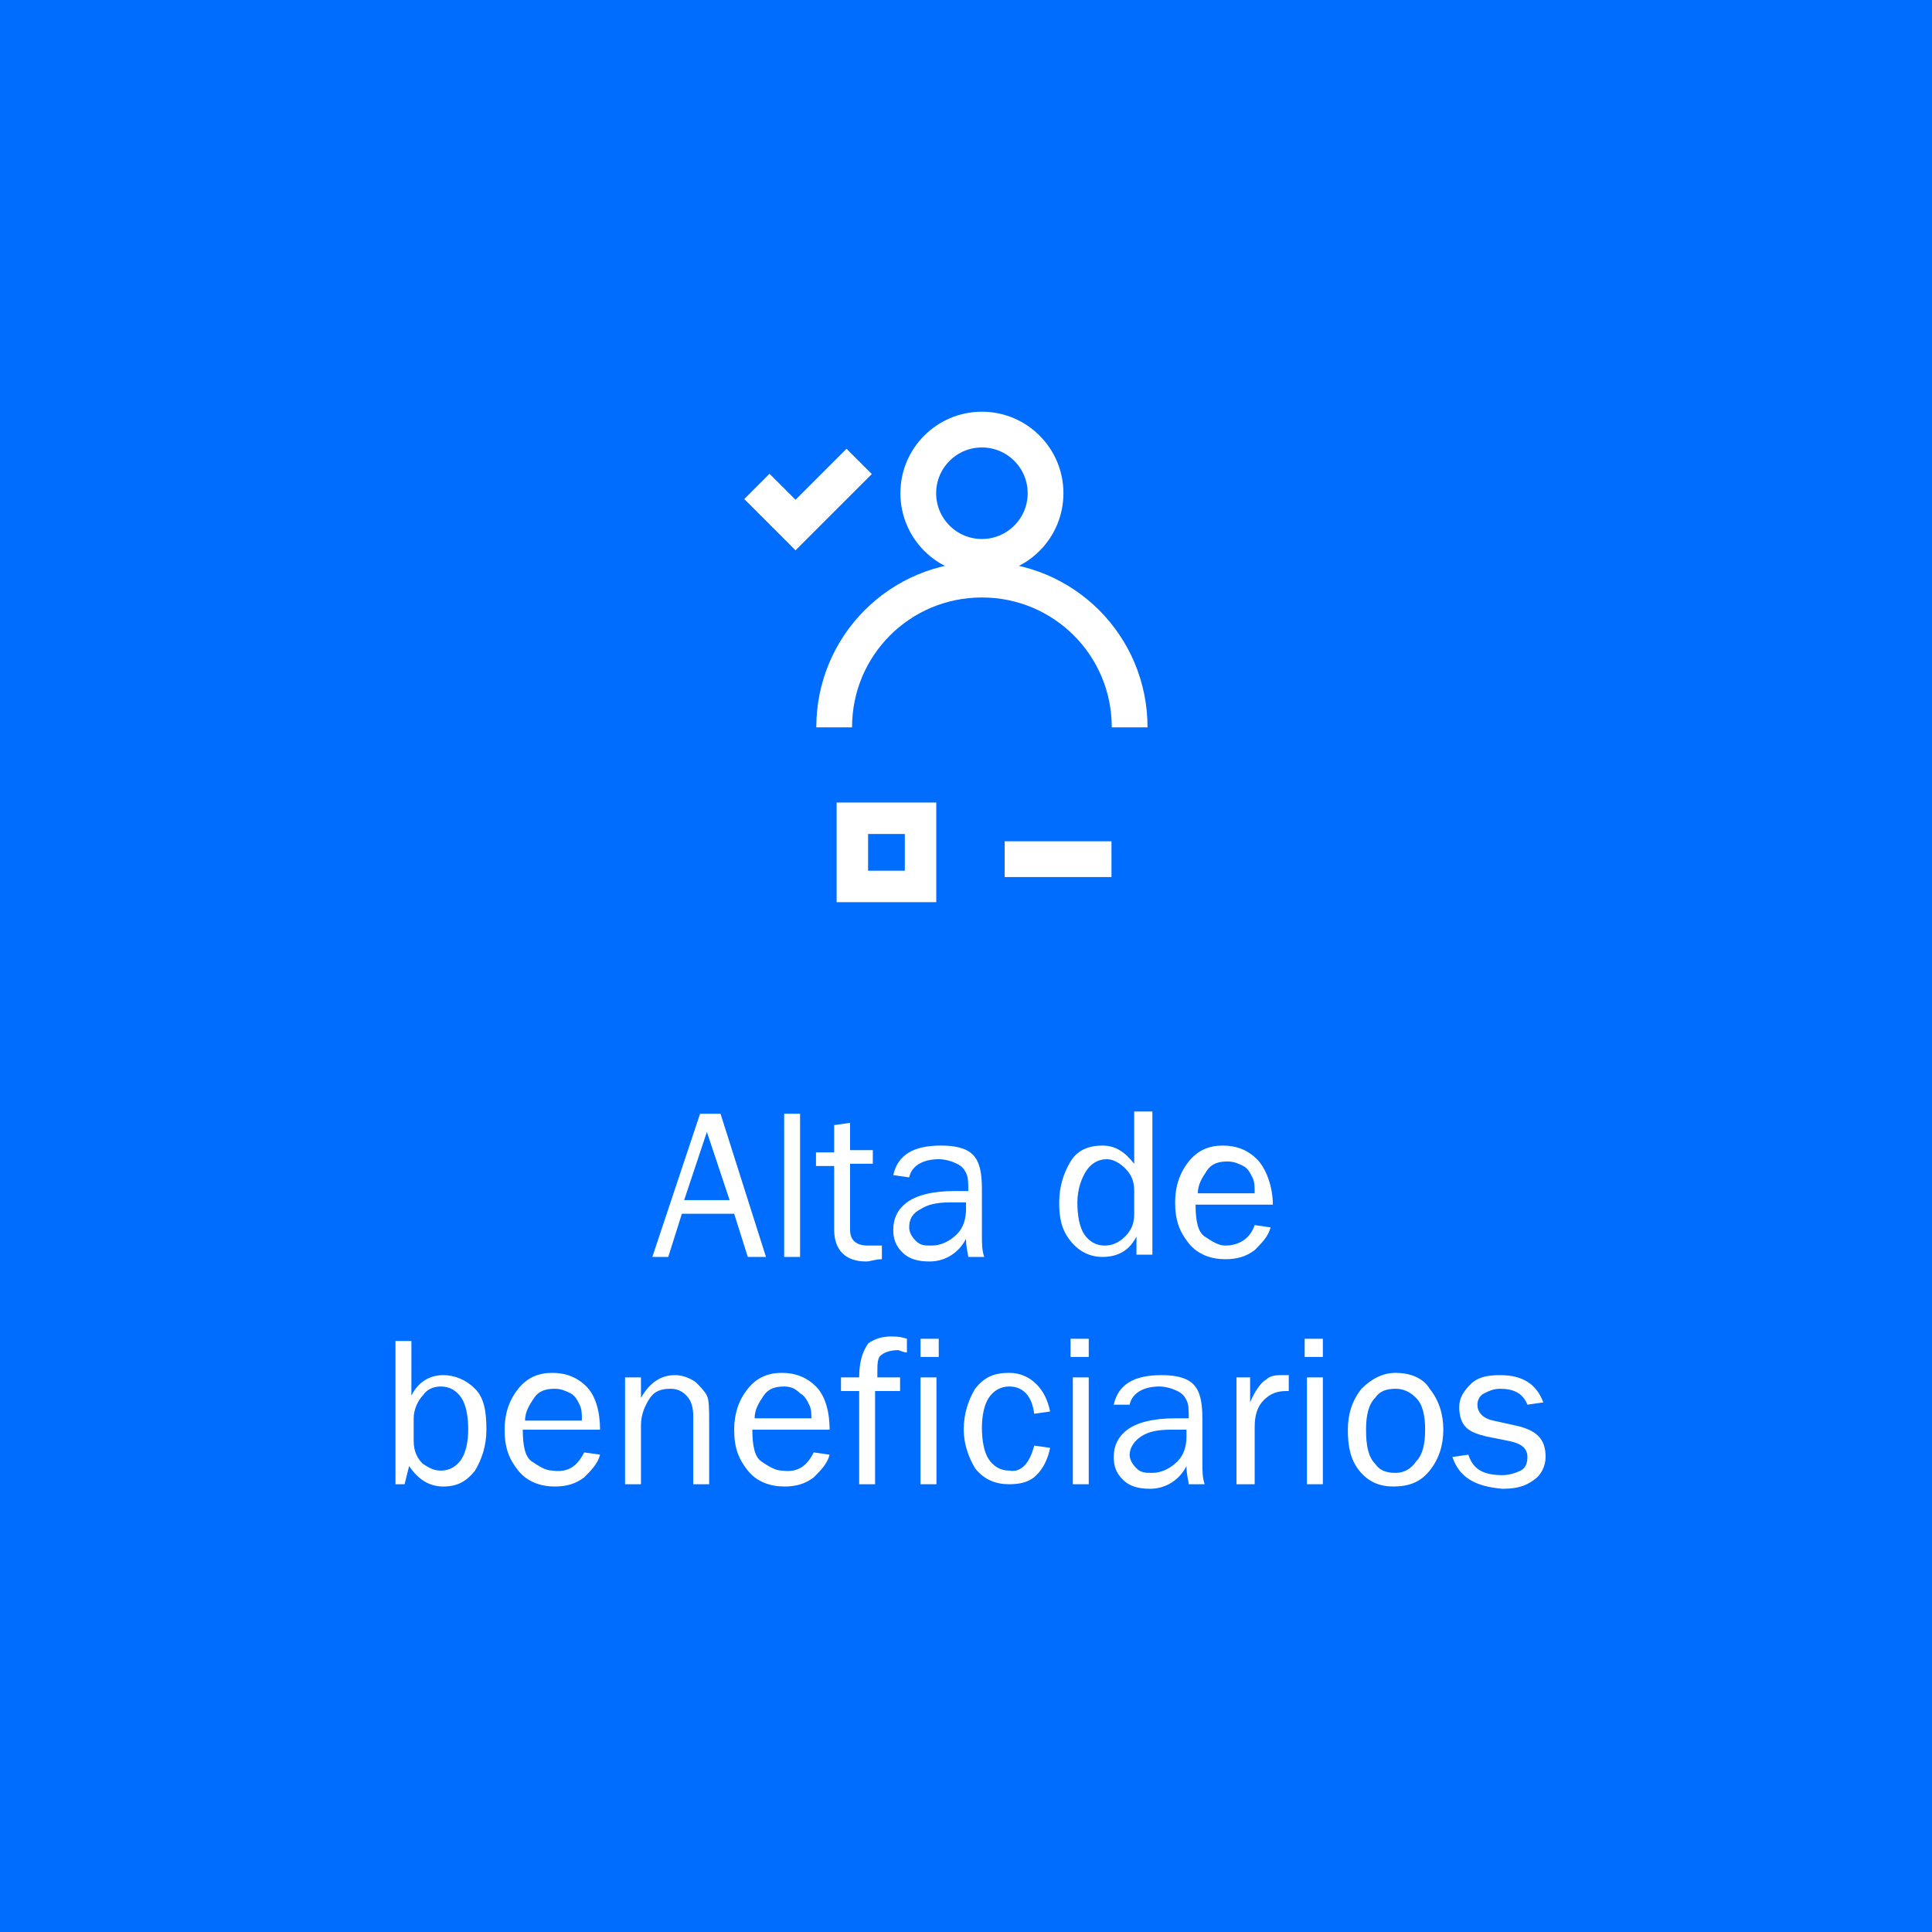
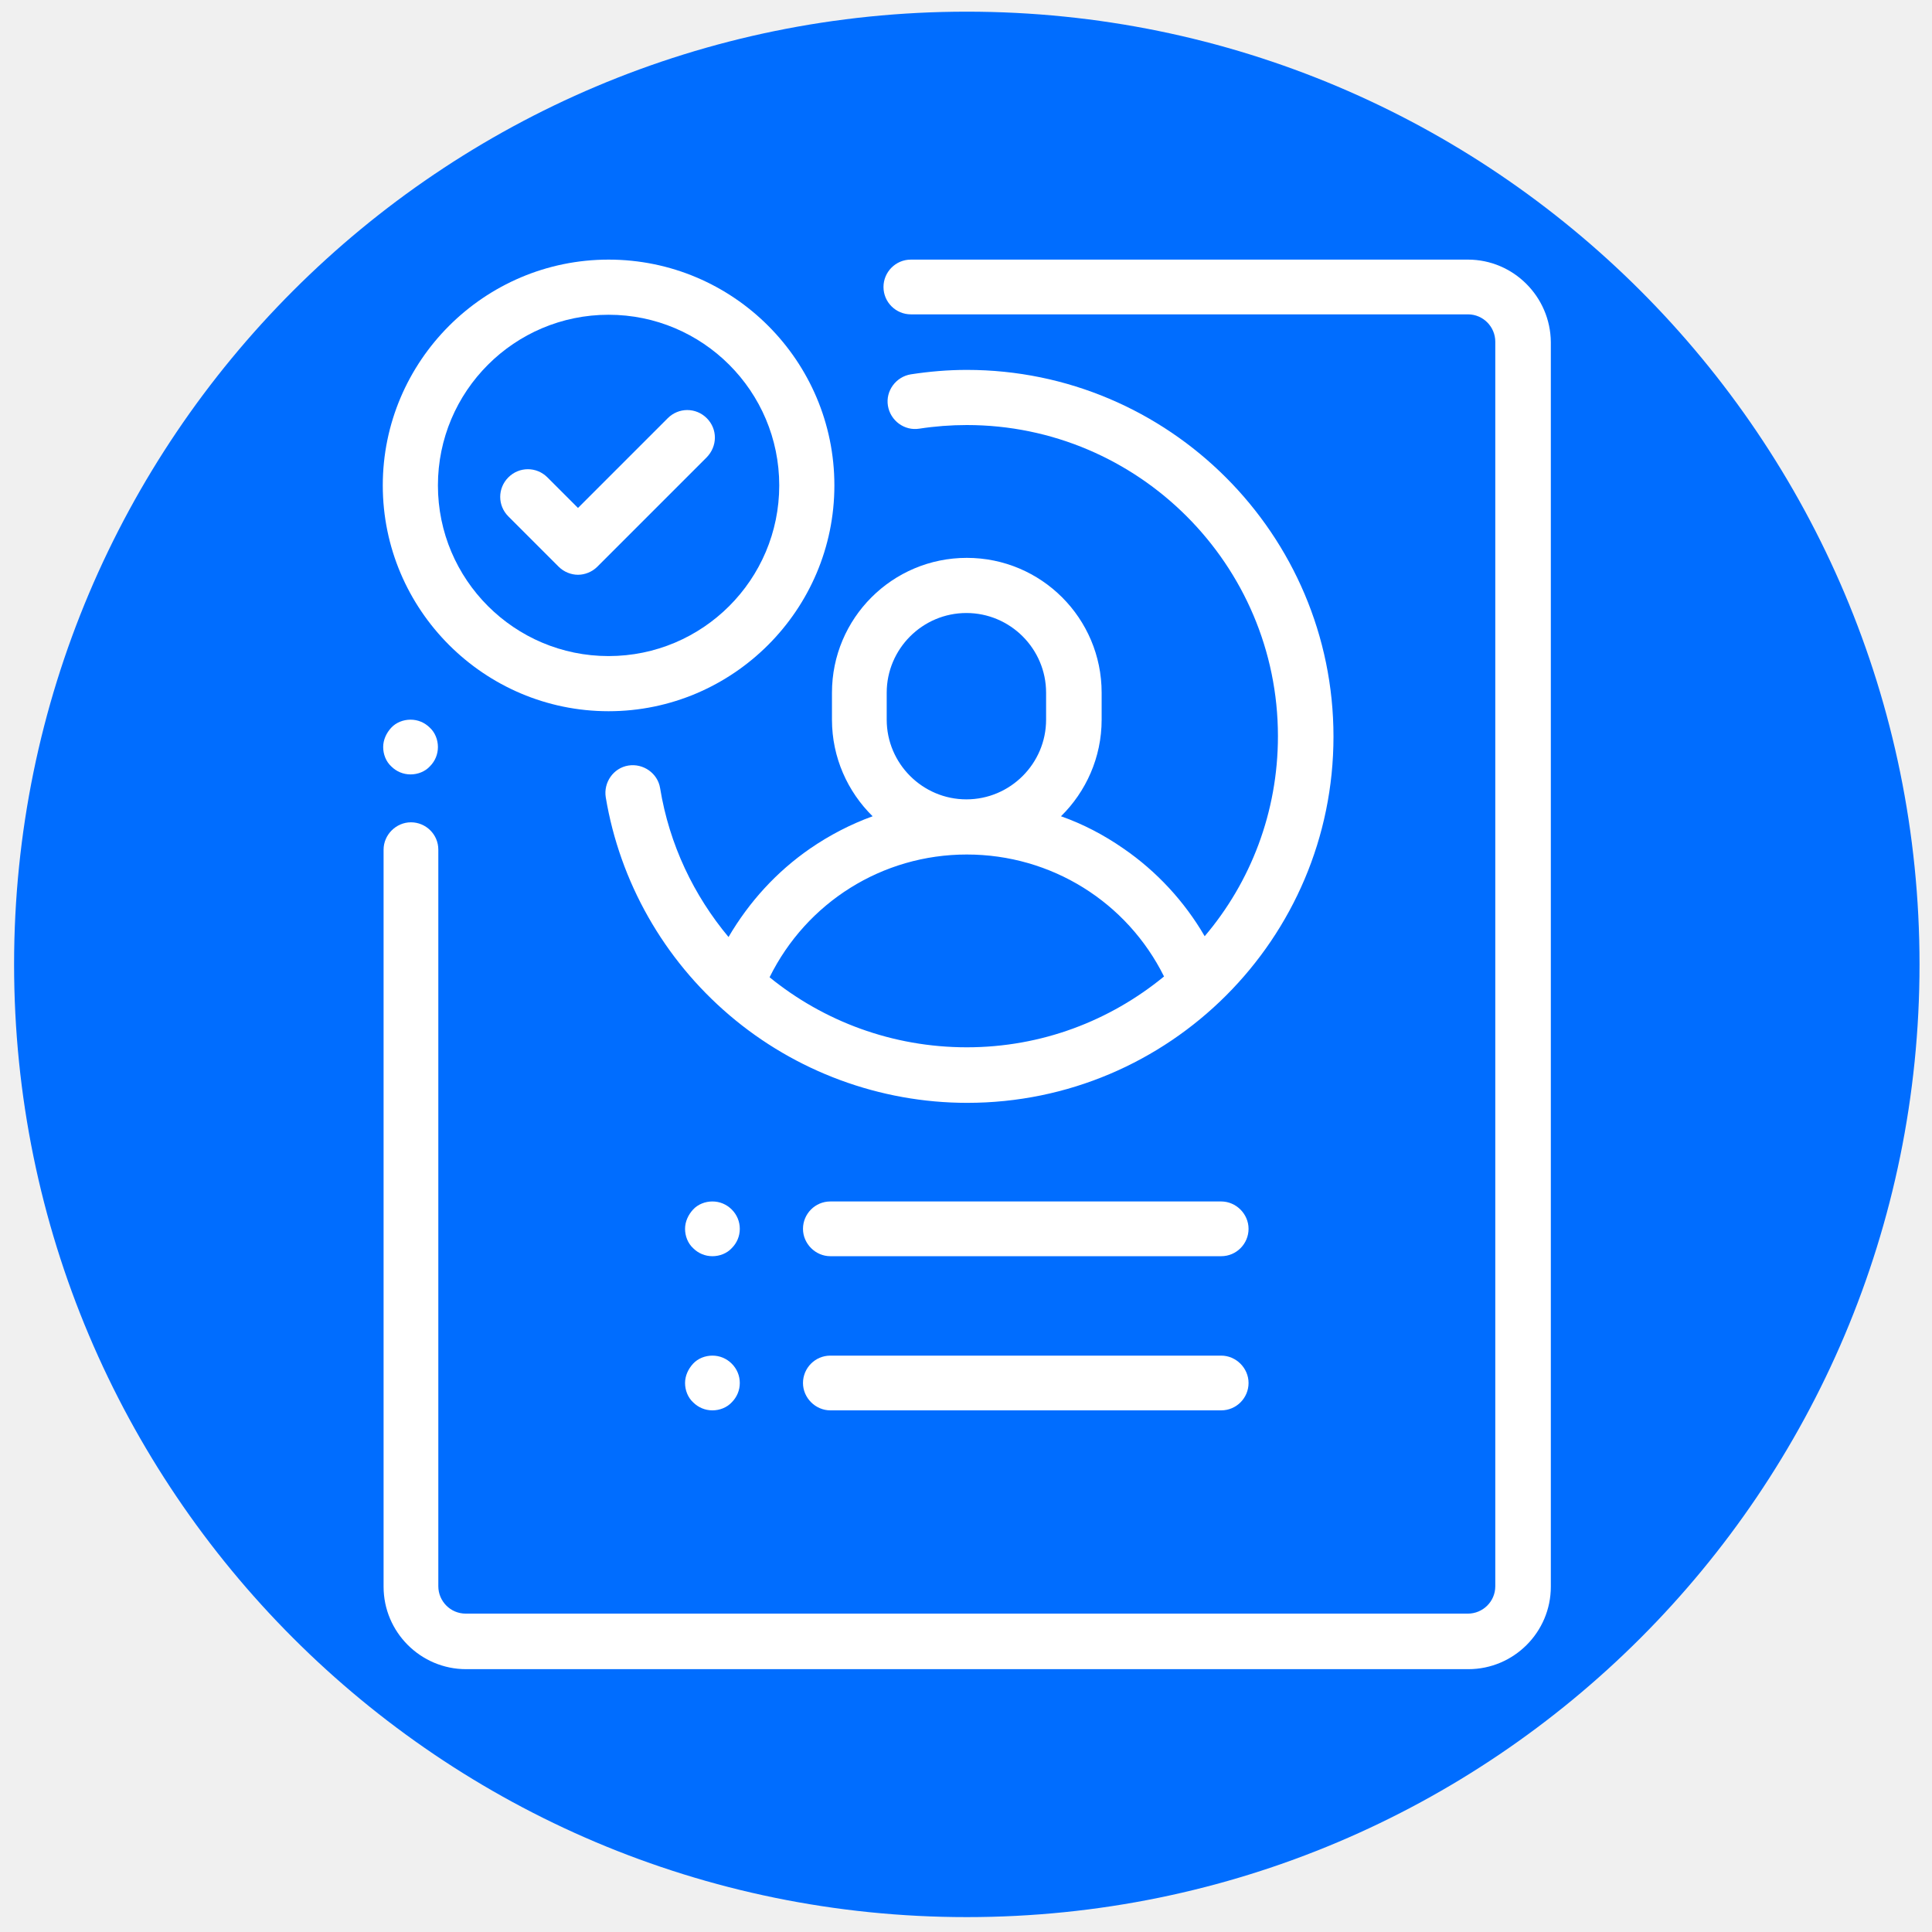
- <svg xmlns="http://www.w3.org/2000/svg" version="1.1" id="Capa_1" x="0px" y="0px" viewBox="0 0 85 85" style="enable-background:new 0 0 85 85;" xml:space="preserve">
+ <svg xmlns="http://www.w3.org/2000/svg" version="1.1" id="Capa_1" x="0px" y="0px" viewBox="0 0 480 480" style="enable-background:new 0 0 480 480;" xml:space="preserve">
  <style type="text/css">
	.st0{fill:#006DFF;}
- 	.st1{fill:none;stroke:#FFFFFF;stroke-width:1.573;stroke-miterlimit:10;}
- 	.st2{fill:none;stroke:#FFFFFF;stroke-width:1.384;stroke-miterlimit:10;}
- 	.st3{fill:#FFFFFF;}
+ 	.st1{fill:#FFFFFF;}
</style>
+   <circle class="st0" cx="240.2" cy="239.6" r="236.7" />
  <g>
-     <rect class="st0" width="85" height="85" />
    <g>
      <g>
-         <g>
-           <line class="st1" x1="44.2" y1="37.8" x2="48.9" y2="37.8" />
-           <rect x="37.5" y="36" class="st2" width="3" height="3" />
-         </g>
-         <g>
-           <polyline class="st1" points="37.8,20.3 35,23.1 33.3,21.4     " />
-         </g>
-         <circle class="st1" cx="43.2" cy="21.7" r="2.8" />
-         <path class="st1" d="M36.7,32c0-3.6,2.9-6.5,6.5-6.5s6.5,2.9,6.5,6.5" />
+         <path class="st1" d="M106.8,180.8c-1.3-1.3-3-2-4.8-2s-3.6,0.7-4.8,2s-2,3-2,4.8c0,1.8,0.7,3.6,2,4.8c1.3,1.3,3,2,4.8,2     s3.6-0.7,4.8-2c1.3-1.3,2-3,2-4.8C108.8,183.8,108.1,182,106.8,180.8z" />
      </g>
+     </g>
+     <g>
      <g>
-         <path class="st3" d="M33.7,55.3h-0.8l-0.6-1.9h-2.3l-0.6,1.9h-0.7l2.1-6.3h0.9L33.7,55.3z M32.1,52.8l-1-3l-1,3H32.1z" />
-         <path class="st3" d="M35.2,55.3h-0.7v-6.3h0.7V55.3z" />
-         <path class="st3" d="M38.8,54.8v0.6c-0.3,0-0.5,0.1-0.7,0.1c-0.9,0-1.4-0.5-1.4-1.4v-2.8h-0.8v-0.6h0.8l0-1.2l0.7-0.1v1.2h1v0.6     h-1v2.9c0,0.5,0.3,0.7,0.8,0.7C38.4,54.8,38.6,54.8,38.8,54.8z" />
-         <path class="st3" d="M43.3,55.3h-0.7c0-0.1-0.1-0.4-0.1-0.8c-0.3,0.6-0.9,1-1.6,1c-0.5,0-0.9-0.1-1.2-0.4c-0.3-0.3-0.4-0.6-0.4-1     c0-0.5,0.2-0.9,0.6-1.2c0.4-0.3,1.1-0.5,2.1-0.5c0.1,0,0.3,0,0.6,0c0-0.4,0-0.6-0.1-0.8c-0.1-0.2-0.2-0.3-0.4-0.4     S41.6,51,41.3,51c-0.7,0-1.2,0.3-1.3,0.8l-0.7-0.1c0.2-0.9,0.9-1.3,2.1-1.3c0.6,0,1.1,0.1,1.4,0.4c0.3,0.3,0.4,0.8,0.4,1.5v2     C43.2,54.7,43.2,55,43.3,55.3z M42.5,52.9c-0.3,0-0.5,0-0.7,0c-0.6,0-1,0.1-1.3,0.3C40.1,53.4,40,53.7,40,54     c0,0.2,0.1,0.4,0.3,0.6c0.2,0.2,0.4,0.2,0.7,0.2c0.4,0,0.8-0.2,1.1-0.5c0.3-0.3,0.4-0.7,0.4-1.1C42.5,53.2,42.5,53.1,42.5,52.9z" />
-         <path class="st3" d="M50.7,48.9v6.3H50v-0.8c-0.3,0.6-0.8,0.9-1.5,0.9c-0.5,0-1-0.2-1.4-0.7s-0.5-1-0.5-1.7     c0-0.7,0.2-1.3,0.5-1.8s0.8-0.7,1.4-0.7c0.6,0,1,0.3,1.4,0.8v-2.3H50.7z M49.9,52.4c0-0.4-0.1-0.7-0.4-1C49.3,51.2,49,51,48.7,51     c-0.4,0-0.7,0.2-0.9,0.5c-0.2,0.3-0.4,0.8-0.4,1.4c0,0.6,0.1,1.1,0.3,1.4c0.2,0.3,0.5,0.5,0.9,0.5c0.3,0,0.6-0.1,0.9-0.4     c0.3-0.3,0.4-0.6,0.4-1V52.4z" />
-         <path class="st3" d="M55.2,53.9l0.7,0.1c-0.1,0.4-0.4,0.7-0.7,1c-0.4,0.3-0.8,0.4-1.3,0.4c-0.6,0-1.2-0.2-1.6-0.7s-0.6-1-0.6-1.8     c0-0.7,0.2-1.3,0.6-1.8c0.4-0.5,0.9-0.7,1.5-0.7c0.6,0,1.1,0.2,1.5,0.6S56,52.2,56,53h-3.4c0,0.7,0.1,1.2,0.4,1.4     c0.3,0.2,0.6,0.4,0.9,0.4C54.5,54.8,55,54.5,55.2,53.9z M55.2,52.5c0-0.3,0-0.5-0.1-0.7c-0.1-0.2-0.2-0.4-0.4-0.5     c-0.2-0.1-0.4-0.2-0.7-0.2c-0.4,0-0.7,0.1-0.9,0.4s-0.4,0.6-0.4,1H55.2z" />
-         <path class="st3" d="M17.8,65.3h-0.4v-6.3h0.7v2.4c0.3-0.6,0.8-0.9,1.4-0.9c0.5,0,1,0.2,1.4,0.6s0.5,1,0.5,1.8     c0,0.7-0.2,1.3-0.5,1.8c-0.4,0.5-0.8,0.7-1.4,0.7c-0.6,0-1.1-0.3-1.5-0.9L17.8,65.3z M18.2,63.4c0,0.5,0.2,0.8,0.4,1     c0.3,0.2,0.5,0.3,0.8,0.3c0.4,0,0.7-0.2,0.9-0.5c0.2-0.3,0.3-0.8,0.3-1.3c0-0.6-0.1-1.1-0.3-1.4c-0.2-0.3-0.5-0.5-0.9-0.5     c-0.3,0-0.6,0.1-0.8,0.4c-0.2,0.2-0.4,0.6-0.4,1V63.4z" />
-         <path class="st3" d="M25.7,63.9l0.7,0.1c-0.1,0.4-0.4,0.7-0.7,1c-0.4,0.3-0.8,0.4-1.3,0.4c-0.6,0-1.2-0.2-1.6-0.7s-0.6-1-0.6-1.8     c0-0.7,0.2-1.3,0.6-1.8c0.4-0.5,0.9-0.7,1.5-0.7c0.6,0,1.1,0.2,1.5,0.6s0.6,1.1,0.6,1.9H23c0,0.7,0.1,1.2,0.4,1.4     c0.3,0.2,0.6,0.4,0.9,0.4C25,64.8,25.4,64.5,25.7,63.9z M25.6,62.5c0-0.3,0-0.5-0.1-0.7c-0.1-0.2-0.2-0.4-0.4-0.5     c-0.2-0.1-0.4-0.2-0.7-0.2c-0.4,0-0.7,0.1-0.9,0.4s-0.4,0.6-0.4,1H25.6z" />
-         <path class="st3" d="M31.2,65.3h-0.7v-3c0-0.4-0.1-0.7-0.3-0.9c-0.2-0.2-0.4-0.3-0.7-0.3c-0.4,0-0.7,0.1-0.9,0.4     s-0.4,0.7-0.4,1.2v2.6h-0.7v-4.7h0.7v0.9c0.4-0.7,0.9-1,1.5-1c0.3,0,0.6,0.1,0.9,0.3c0.2,0.2,0.4,0.4,0.5,0.6s0.1,0.6,0.1,1.2     V65.3z" />
-         <path class="st3" d="M35.8,63.9l0.7,0.1c-0.1,0.4-0.4,0.7-0.7,1c-0.4,0.3-0.8,0.4-1.3,0.4c-0.6,0-1.2-0.2-1.6-0.7s-0.6-1-0.6-1.8     c0-0.7,0.2-1.3,0.6-1.8c0.4-0.5,0.9-0.7,1.5-0.7c0.6,0,1.1,0.2,1.5,0.6s0.6,1.1,0.6,1.9h-3.4c0,0.7,0.1,1.2,0.4,1.4     c0.3,0.2,0.6,0.4,0.9,0.4C35.1,64.8,35.5,64.5,35.8,63.9z M35.7,62.5c0-0.3,0-0.5-0.1-0.7c-0.1-0.2-0.2-0.4-0.4-0.5     C35,61.1,34.8,61,34.5,61c-0.4,0-0.7,0.1-0.9,0.4s-0.4,0.6-0.4,1H35.7z" />
-         <path class="st3" d="M39.6,60.6v0.6h-1.1v4.1h-0.7v-4.1h-0.8v-0.6h0.8c0-0.8,0.2-1.2,0.4-1.5c0.3-0.2,0.6-0.3,1-0.3     c0.2,0,0.4,0,0.7,0.1v0.6c-0.2,0-0.3-0.1-0.4-0.1c-0.3,0-0.6,0.1-0.7,0.2c-0.2,0.1-0.2,0.4-0.2,0.8v0.2H39.6z" />
-         <path class="st3" d="M41.3,58.9v0.8h-0.8v-0.8H41.3z M41.2,60.6v4.7h-0.7v-4.7H41.2z" />
-         <path class="st3" d="M45.5,63.6l0.7,0.1c-0.1,0.5-0.3,0.9-0.6,1.2c-0.3,0.3-0.7,0.4-1.2,0.4c-0.6,0-1.1-0.2-1.5-0.7     c-0.3-0.5-0.5-1.1-0.5-1.7c0-0.7,0.2-1.3,0.5-1.8c0.4-0.5,0.8-0.7,1.5-0.7c0.5,0,0.9,0.2,1.2,0.5c0.3,0.3,0.5,0.7,0.6,1.2     l-0.7,0.1c-0.1-0.8-0.5-1.2-1.1-1.2c-0.4,0-0.7,0.2-0.9,0.5c-0.2,0.3-0.3,0.8-0.3,1.3c0,0.6,0.1,1.1,0.3,1.4     c0.2,0.3,0.5,0.5,0.9,0.5C44.9,64.8,45.3,64.4,45.5,63.6z" />
-         <path class="st3" d="M47.9,58.9v0.8h-0.8v-0.8H47.9z M47.9,60.6v4.7h-0.7v-4.7H47.9z" />
-         <path class="st3" d="M53,65.3h-0.7c0-0.1-0.1-0.4-0.1-0.8c-0.3,0.6-0.9,1-1.6,1c-0.5,0-0.9-0.1-1.2-0.4c-0.3-0.3-0.4-0.6-0.4-1     c0-0.5,0.2-0.9,0.6-1.2c0.4-0.3,1.1-0.5,2.1-0.5c0.1,0,0.3,0,0.6,0c0-0.4,0-0.6-0.1-0.8c-0.1-0.2-0.2-0.3-0.4-0.4S51.3,61,51,61     c-0.7,0-1.2,0.3-1.3,0.8L49,61.8c0.2-0.9,0.9-1.3,2.1-1.3c0.6,0,1.1,0.1,1.4,0.4c0.3,0.3,0.4,0.8,0.4,1.5v2     C52.9,64.7,52.9,65,53,65.3z M52.2,62.9c-0.3,0-0.5,0-0.7,0c-0.6,0-1,0.1-1.3,0.3c-0.3,0.2-0.5,0.5-0.5,0.8     c0,0.2,0.1,0.4,0.3,0.6c0.2,0.2,0.4,0.2,0.7,0.2c0.4,0,0.8-0.2,1.1-0.5c0.3-0.3,0.4-0.7,0.4-1.1C52.2,63.2,52.2,63.1,52.2,62.9z" />
-         <path class="st3" d="M55.1,65.3h-0.7v-4.7H55v1.1c0.2-0.5,0.5-0.9,0.7-1c0.2-0.2,0.5-0.2,0.7-0.2c0.1,0,0.2,0,0.3,0v0.7h-0.1     c-0.4,0-0.7,0.1-1,0.4s-0.4,0.7-0.4,1.2V65.3z" />
-         <path class="st3" d="M58.2,58.9v0.8h-0.8v-0.8H58.2z M58.2,60.6v4.7h-0.7v-4.7H58.2z" />
-         <path class="st3" d="M61.3,65.4c-0.6,0-1.1-0.2-1.5-0.7c-0.4-0.5-0.5-1.1-0.5-1.8c0-0.7,0.2-1.3,0.6-1.8c0.4-0.4,0.9-0.7,1.5-0.7     c0.6,0,1.2,0.2,1.5,0.7c0.4,0.5,0.6,1.1,0.6,1.8c0,0.7-0.2,1.3-0.6,1.8C62.5,65.2,62,65.4,61.3,65.4z M61.4,64.8     c0.4,0,0.7-0.2,0.9-0.5c0.3-0.3,0.4-0.8,0.4-1.4c0-0.6-0.1-1.1-0.4-1.4s-0.6-0.4-0.9-0.4c-0.4,0-0.7,0.1-0.9,0.4     c-0.3,0.3-0.4,0.8-0.4,1.4c0,0.7,0.1,1.2,0.4,1.5C60.7,64.7,61,64.8,61.4,64.8z" />
-         <path class="st3" d="M63.9,64.1l0.7-0.1c0.2,0.6,0.6,0.9,1.5,0.9c0.3,0,0.6-0.1,0.8-0.2c0.2-0.1,0.3-0.3,0.3-0.6     c0-0.4-0.3-0.6-0.8-0.7l-1-0.2c-0.4-0.1-0.7-0.2-0.9-0.4c-0.2-0.2-0.3-0.5-0.3-0.9c0-0.4,0.2-0.7,0.5-1c0.3-0.3,0.7-0.4,1.3-0.4     c1,0,1.6,0.4,1.9,1.2l-0.7,0.1c-0.2-0.5-0.6-0.7-1.2-0.7c-0.3,0-0.5,0.1-0.7,0.2c-0.2,0.1-0.3,0.3-0.3,0.5c0,0.3,0.2,0.6,0.7,0.7     l0.9,0.2c1,0.2,1.4,0.6,1.4,1.4c0,0.4-0.2,0.8-0.5,1c-0.4,0.3-0.8,0.4-1.4,0.4C64.9,65.4,64.2,65,63.9,64.1z" />
+         <path class="st1" d="M364.7,64.5H226.3c-3.8,0-6.8,3.1-6.8,6.8c0,3.8,3.1,6.8,6.8,6.8h138.4c3.8,0,6.8,3.1,6.8,6.8v309.2     c0,3.8-3.1,6.8-6.8,6.8h-249c-3.8,0-6.8-3.1-6.8-6.8V211.1c0-3.8-3.1-6.8-6.8-6.8s-6.8,3.1-6.8,6.8v183.1     c0,11.3,9.2,20.5,20.5,20.5h249c11.3,0,20.5-9.2,20.5-20.5V85C385.2,73.7,376,64.5,364.7,64.5z" />
+       </g>
+     </g>
+     <g>
+       <g>
+         <path class="st1" d="M240.2,91.9c-4.7,0-9.3,0.4-13.9,1.1c-3.7,0.6-6.3,4.1-5.7,7.8c0.6,3.7,4.1,6.3,7.8,5.7     c3.9-0.6,7.9-0.9,11.8-0.9c42.6,0,77.3,34.7,77.3,77.3c0,18.9-6.8,36.3-18.2,49.7c-5-8.6-11.9-16.1-20.2-21.8     c-4.9-3.4-10.1-6.1-15.5-8c6.2-6.1,10.1-14.6,10.1-24v-6.7c0-18.5-15-33.5-33.5-33.5s-33.5,15-33.5,33.5v6.7     c0,9.4,3.9,17.9,10.1,24c-5.5,2-10.7,4.7-15.5,8c-8.4,5.8-15.2,13.3-20.3,22c-8.6-10.3-14.7-22.9-17-37c-0.6-3.7-4.2-6.2-7.9-5.6     c-3.7,0.6-6.2,4.2-5.6,7.9c3.5,21,14.4,40.2,30.7,54.1c16.4,14,37.4,21.8,59.1,21.8c50.2,0,91-40.8,91-91S290.4,91.9,240.2,91.9z      M220.3,172.1c0-10.9,8.9-19.8,19.8-19.8c10.9,0,19.8,8.9,19.8,19.8v6.7c0,10.9-8.9,19.8-19.8,19.8c-10.9,0-19.8-8.9-19.8-19.8     V172.1z M240.2,260.2c-18.5,0-35.6-6.5-49-17.4c9.2-18.6,28-30.5,49-30.5c21,0,39.8,11.8,49,30.3     C275.8,253.6,258.8,260.2,240.2,260.2z" />
+       </g>
+     </g>
+     <g>
+       <g>
+         <path class="st1" d="M303.4,336.8h-97.1c-3.8,0-6.8,3.1-6.8,6.8s3.1,6.8,6.8,6.8h97.1c3.8,0,6.8-3.1,6.8-6.8     S307.1,336.8,303.4,336.8z" />
+       </g>
+     </g>
+     <g>
+       <g>
+         <path class="st1" d="M181.8,300.5c-1.3-1.3-3-2-4.8-2c-1.8,0-3.6,0.7-4.8,2s-2,3-2,4.8c0,1.8,0.7,3.6,2,4.8c1.3,1.3,3,2,4.8,2     c1.8,0,3.6-0.7,4.8-2c1.3-1.3,2-3,2-4.8C183.8,303.5,183.1,301.8,181.8,300.5z" />
+       </g>
+     </g>
+     <g>
+       <g>
+         <path class="st1" d="M181.8,338.8c-1.3-1.3-3-2-4.8-2c-1.8,0-3.6,0.7-4.8,2s-2,3-2,4.8c0,1.8,0.7,3.6,2,4.8c1.3,1.3,3,2,4.8,2     c1.8,0,3.6-0.7,4.8-2c1.3-1.3,2-3,2-4.8C183.8,341.8,183.1,340.1,181.8,338.8z" />
+       </g>
+     </g>
+     <g>
+       <g>
+         <path class="st1" d="M303.4,298.5h-97.1c-3.8,0-6.8,3.1-6.8,6.8s3.1,6.8,6.8,6.8h97.1c3.8,0,6.8-3.1,6.8-6.8     S307.1,298.5,303.4,298.5z" />
+       </g>
+     </g>
+     <g>
+       <g>
+         <path class="st1" d="M175.6,103.9c-2.7-2.7-7-2.7-9.7,0l-22.3,22.3l-7.6-7.6c-2.7-2.7-7-2.7-9.7,0c-2.7,2.7-2.7,7,0,9.7     l12.5,12.5c1.3,1.3,3.1,2,4.8,2s3.5-0.7,4.8-2l27.1-27.1C178.3,110.9,178.3,106.6,175.6,103.9z" />
+       </g>
+     </g>
+     <g>
+       <g>
+         <path class="st1" d="M151.2,64.5c-30.9,0-56.1,25.2-56.1,56.1s25.2,56.1,56.1,56.1s56.1-25.2,56.1-56.1S182.2,64.5,151.2,64.5z      M151.2,163c-23.4,0-42.4-19-42.4-42.4s19-42.4,42.4-42.4s42.4,19,42.4,42.4S174.6,163,151.2,163z" />
      </g>
    </g>
  </g>
</svg>
